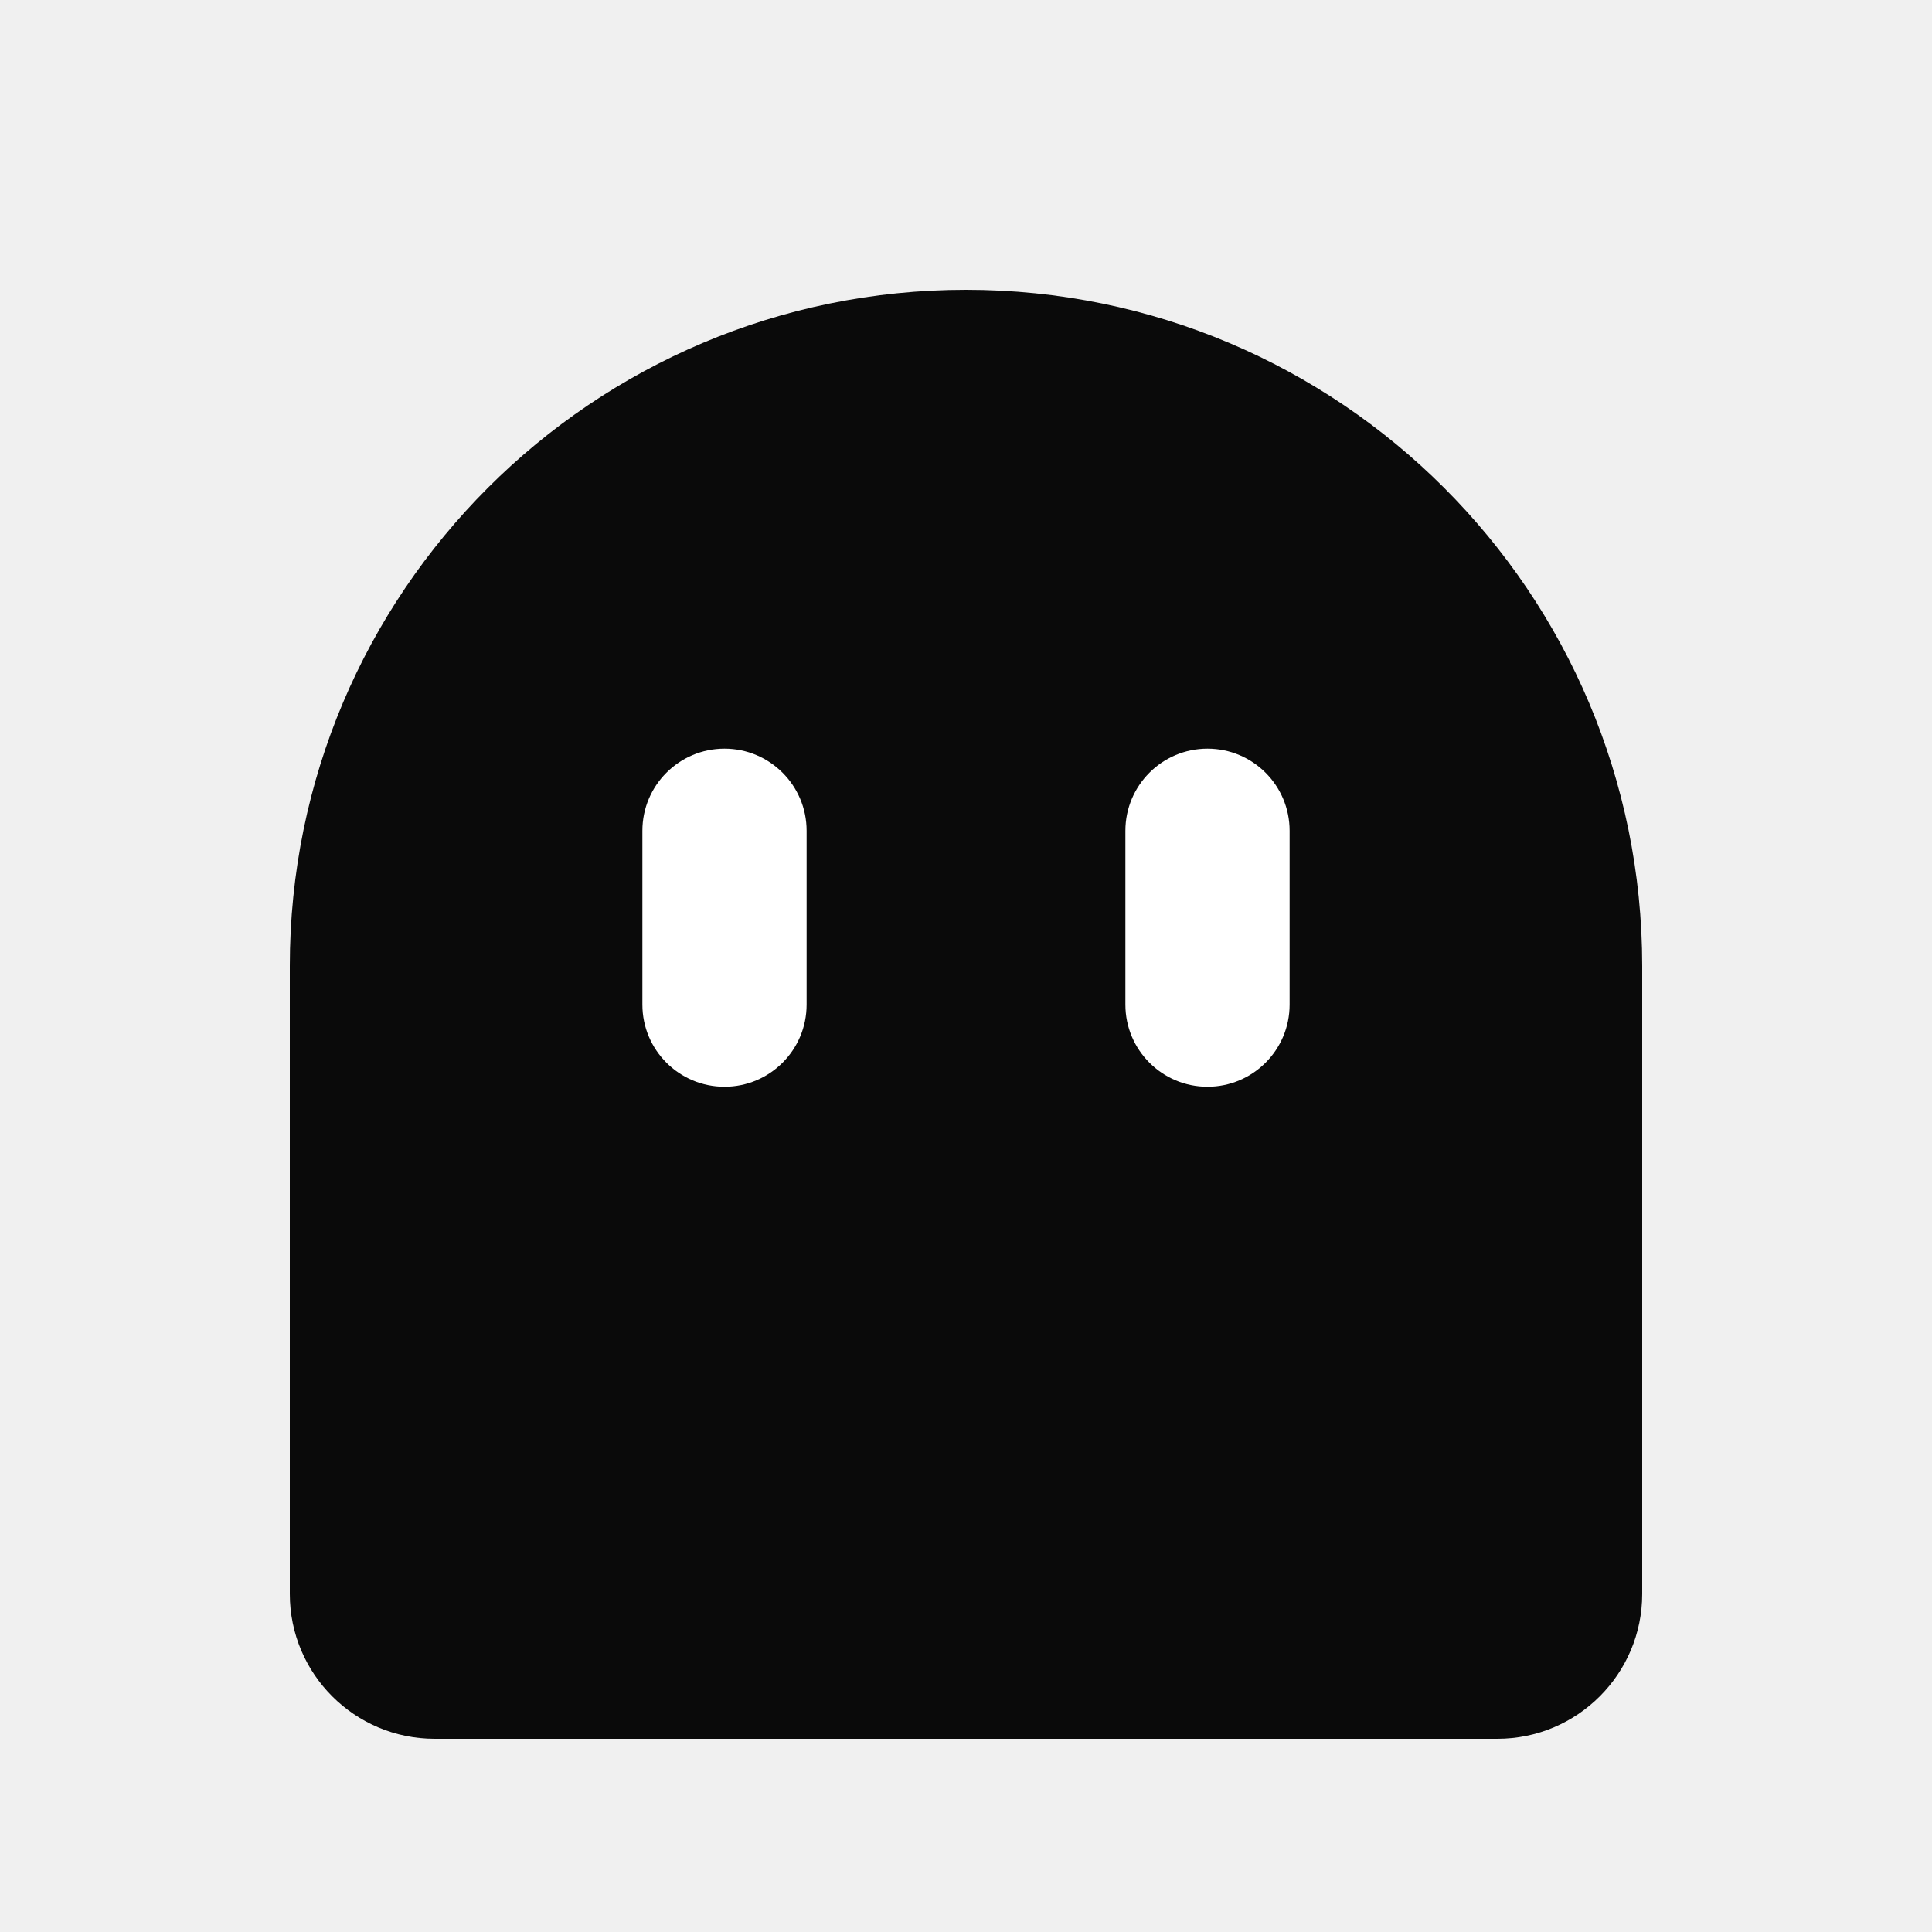
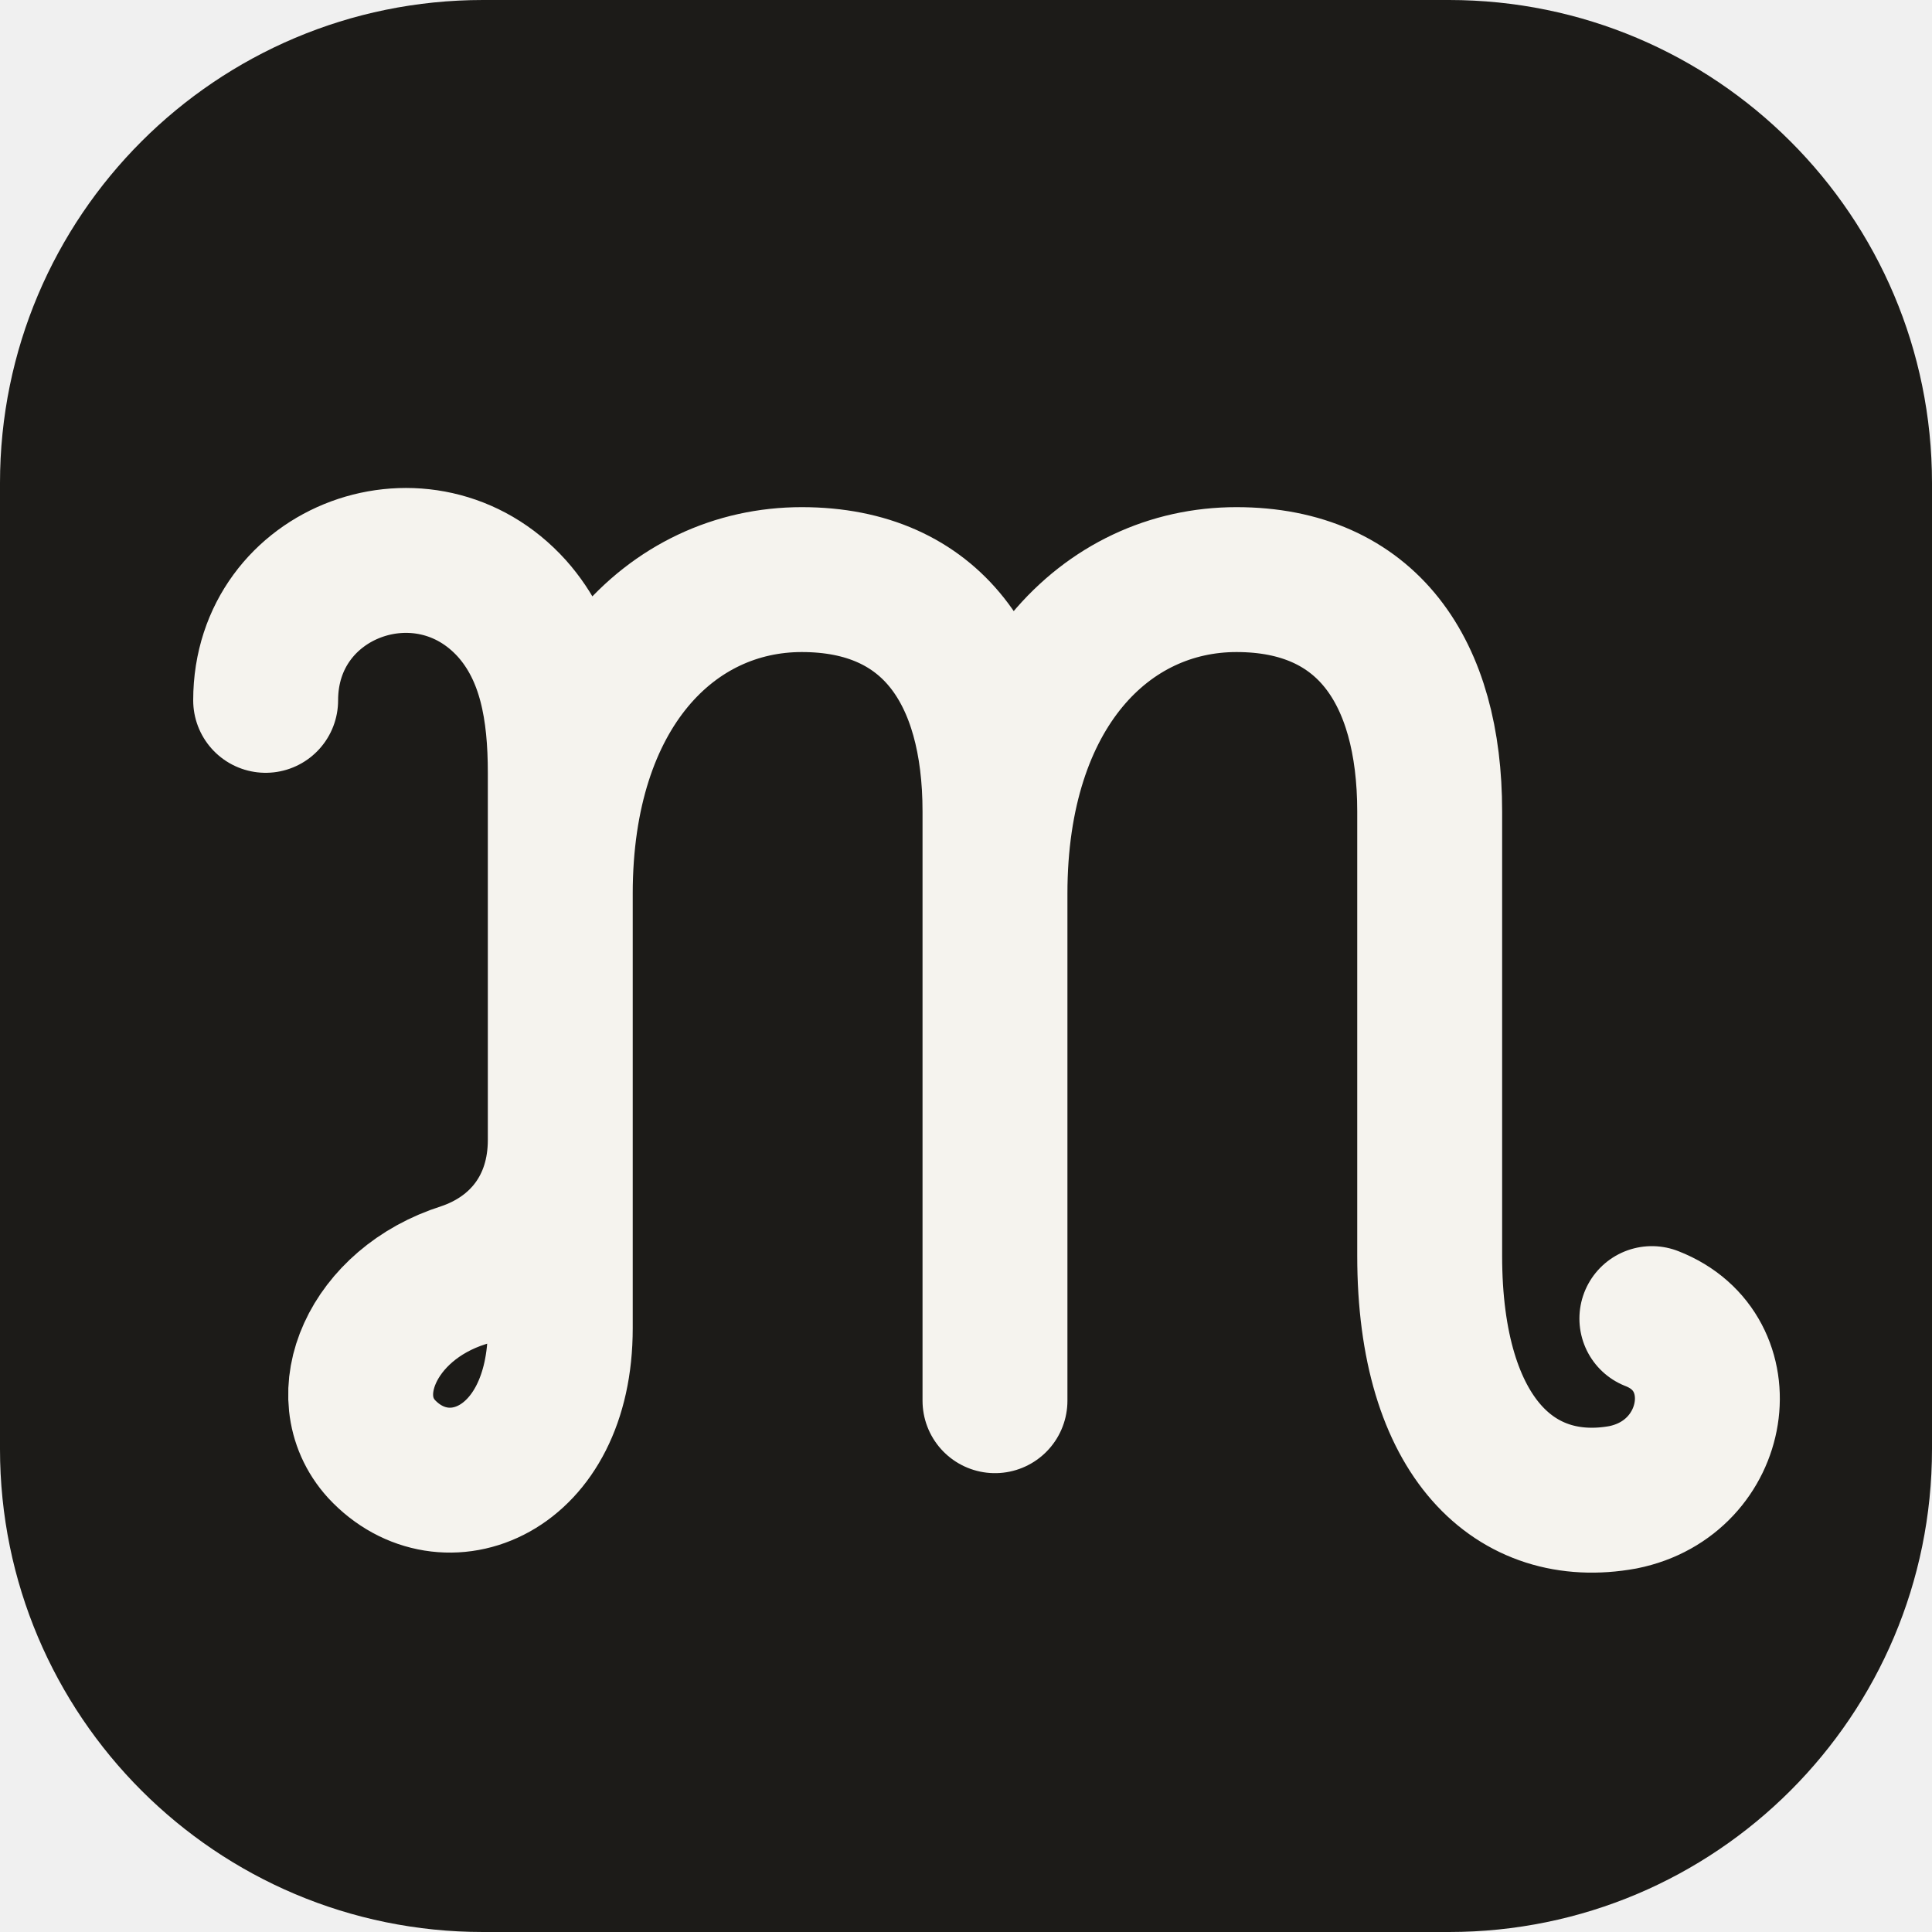
<svg xmlns="http://www.w3.org/2000/svg" viewBox="0 0 40 40">
-   <style>.s{fill:#0a0a0a}.e{fill:#fff}@media (prefers-color-scheme:dark){.s{fill:#ededed}.e{fill:#141414}}</style>
-   <path class="s" d="M6 33V20a14 14 0 0 1 28 0v13a3 3 0 0 1-3 3H9a3 3 0 0 1-3-3Z" />
-   <rect class="e" x="13.3" y="15.5" width="3.4" height="7" rx="1.7" />
-   <rect class="e" x="23.3" y="15.5" width="3.4" height="7" rx="1.7" />
+   <rect width="40" height="40" rx="10" fill="#1c1b18" />
+   <path d="M5.5 14.5C5.5 11.8 8.8 10.6 10.6 12.6C11.4 13.5 11.6 14.7 11.6 16V27.5C11.6 30.5 9.2 31.4 7.9 30C6.9 28.9 7.7 27 9.6 26.4C10.8 26 11.6 25 11.6 23.6V18.5C11.6 14.3 13.9 12 16.6 12C19.3 12 20.6 13.9 20.6 16.8V29V18.5C20.6 14.3 22.9 12 25.6 12C28.3 12 29.6 13.9 29.6 16.8V26C29.6 29.8 31.4 31.4 33.6 31C35.6 30.6 36 28 34.2 27.3" fill="none" stroke="#f5f3ee" stroke-width="3" stroke-linecap="round" stroke-linejoin="round" />
</svg>
